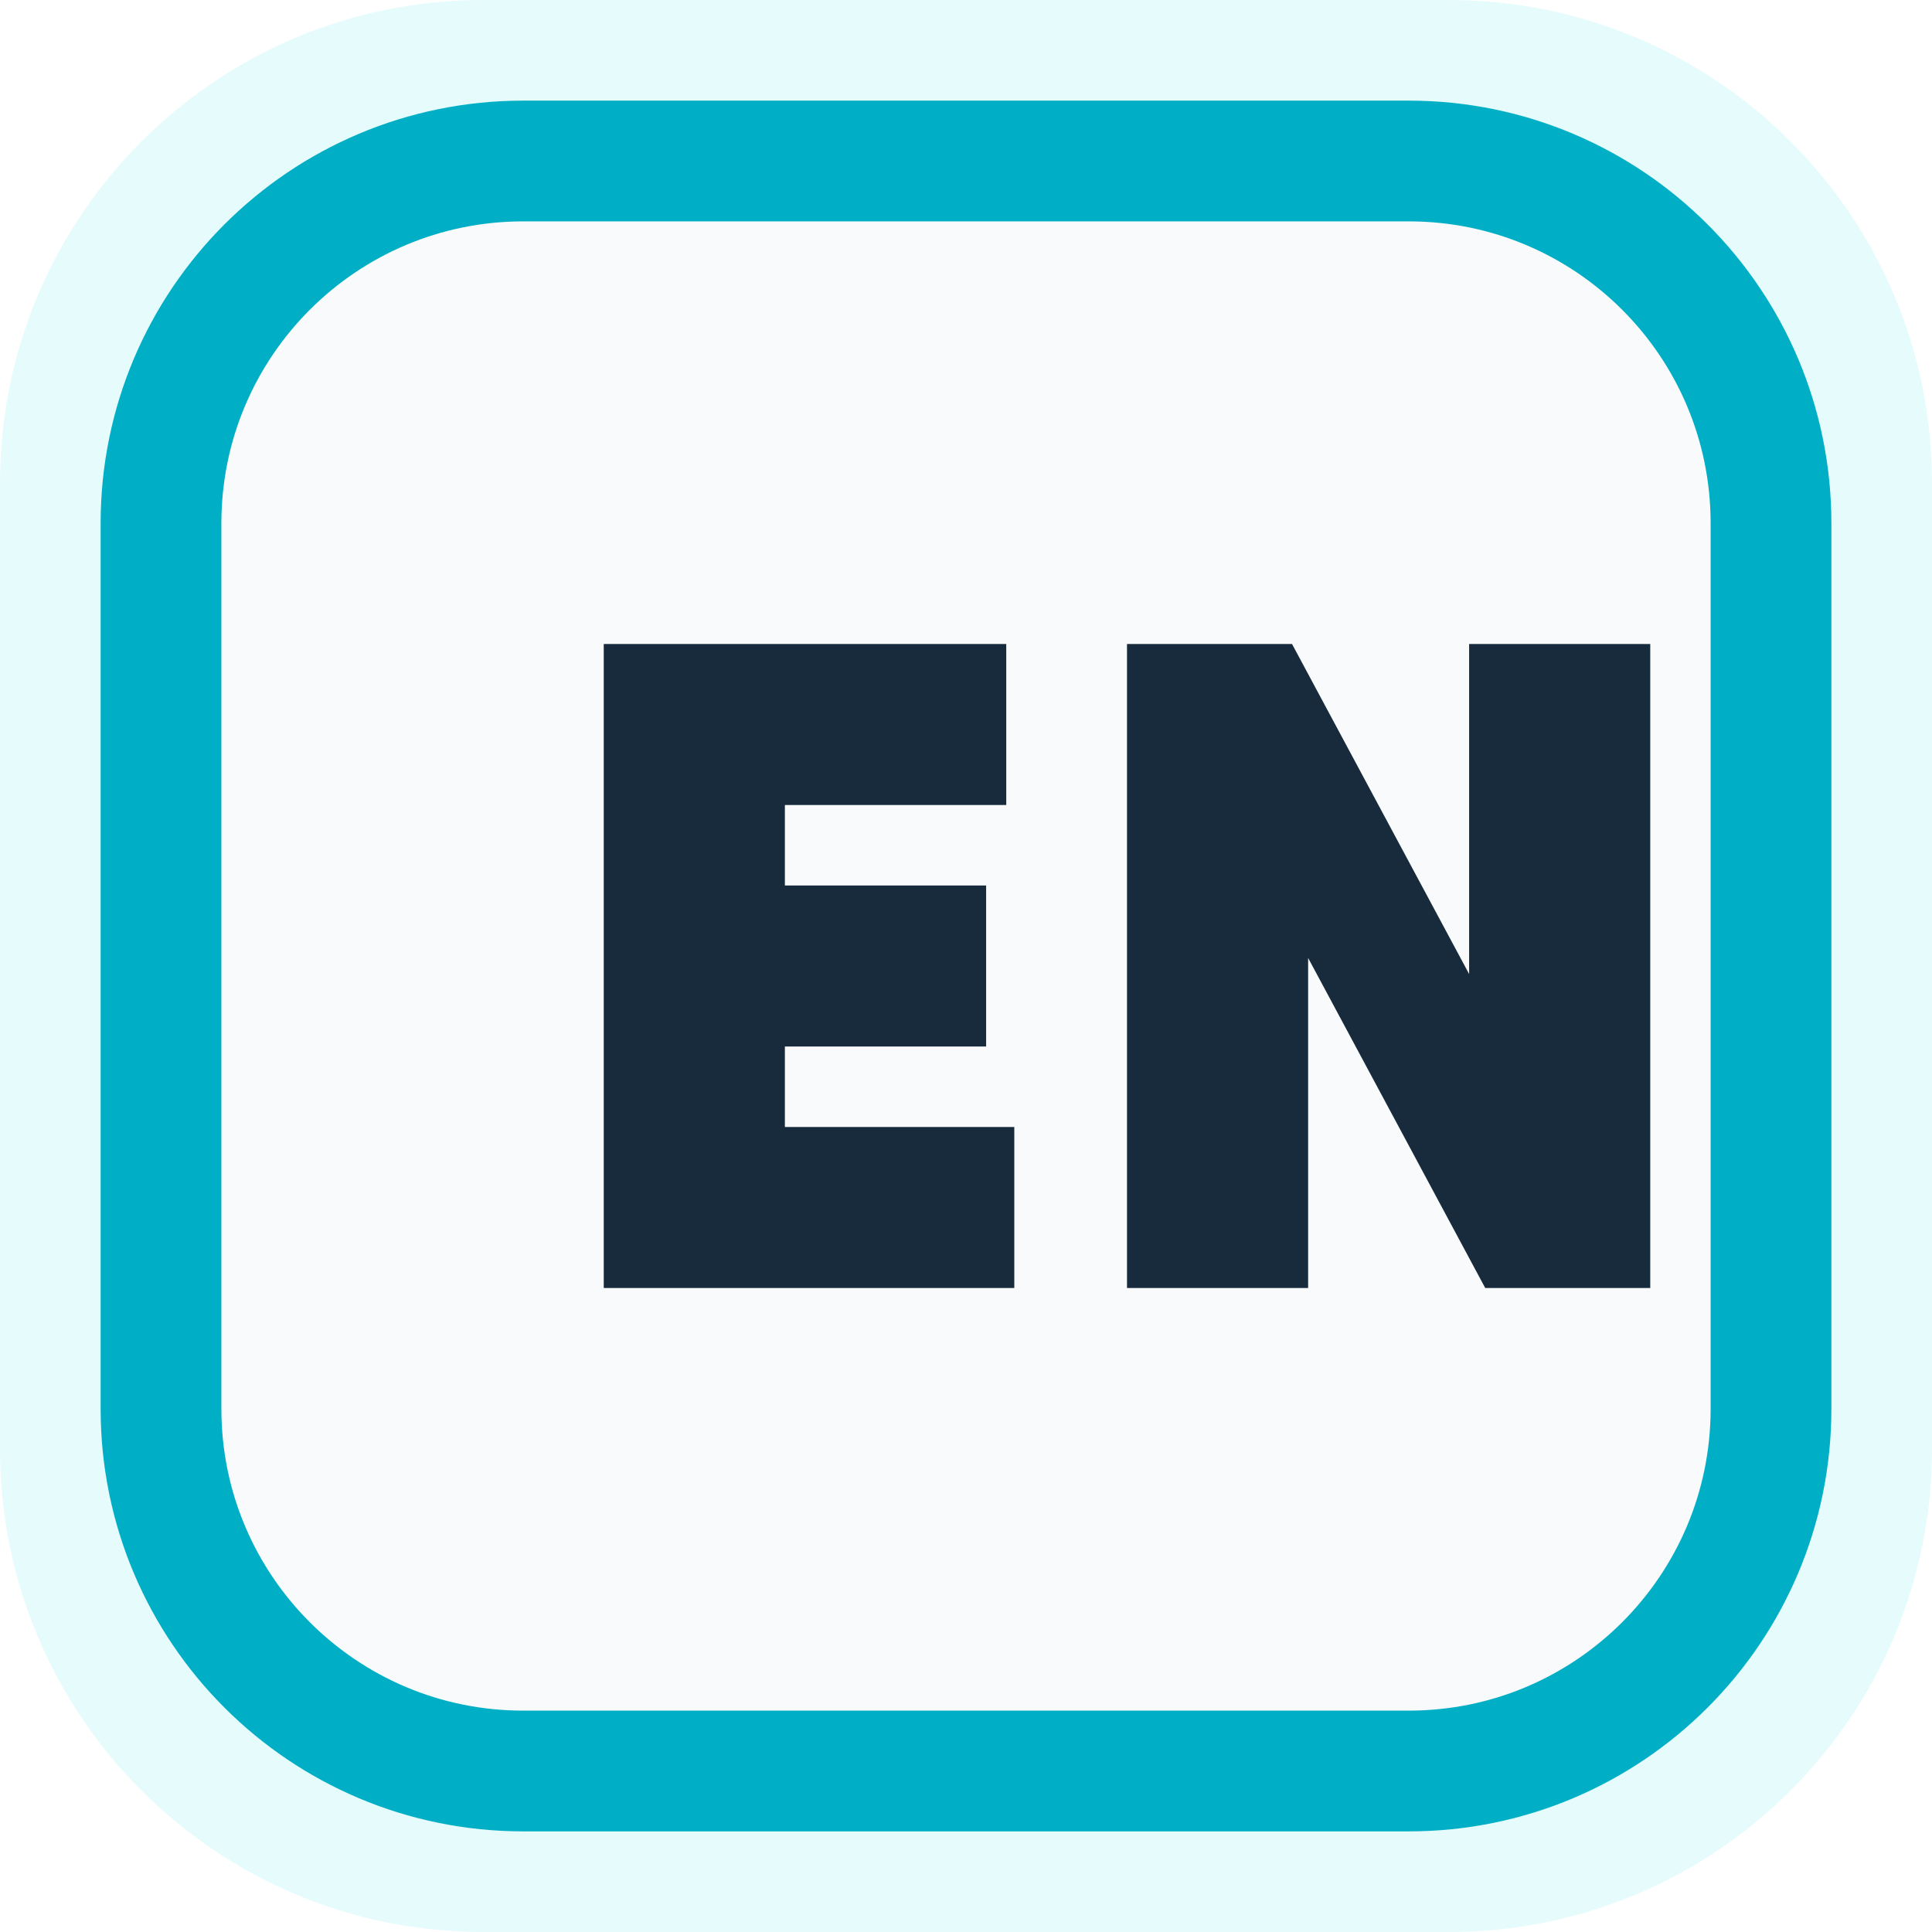
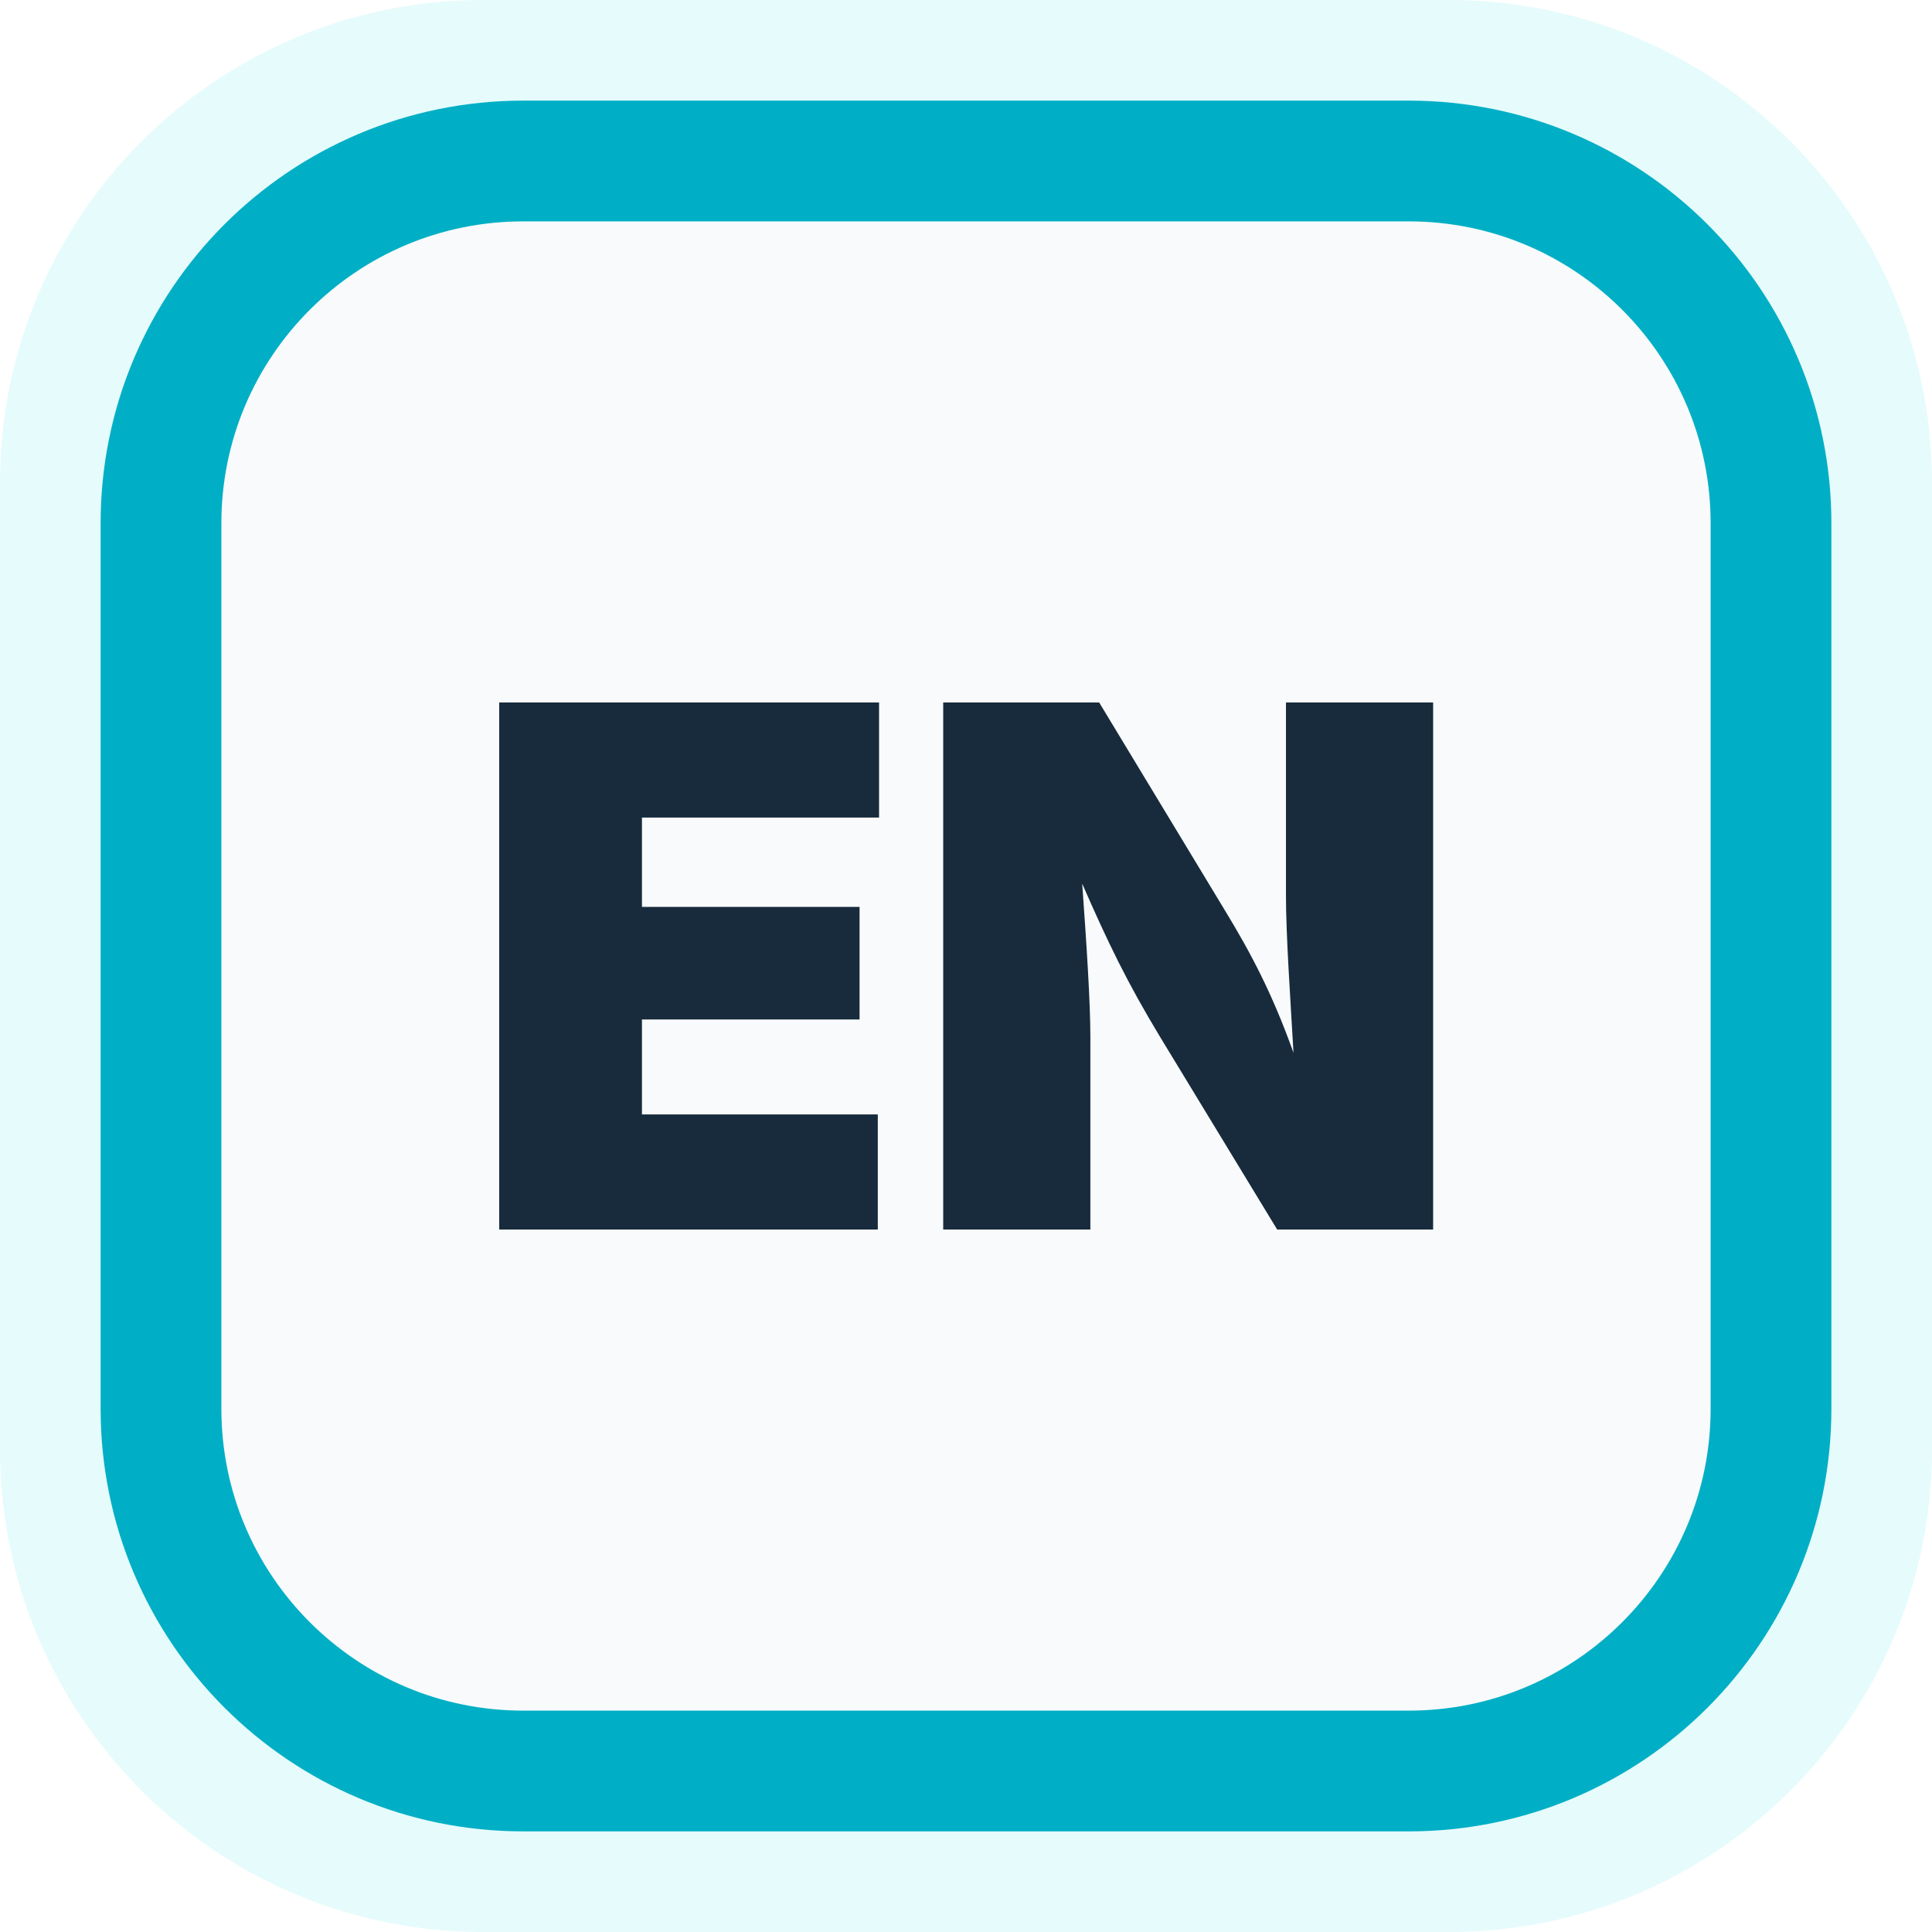
<svg xmlns="http://www.w3.org/2000/svg" width="48" height="48" viewBox="0 0 48 48" fill="none">
  <rect width="48" height="48" rx="12" fill="#E6FBFC" />
  <rect x="4" y="4" width="40" height="40" rx="9" fill="#F8FAFC" stroke="#00AFC5" stroke-width="3" />
-   <path d="M15 16H25V20H19.5V22H24.5V26H19.5V28H25.2V32H15V16Z" fill="#172B3C" />
-   <path d="M28 16H32.1L36.5 24.2V16H41V32H36.9L32.5 23.8V32H28V16Z" fill="#172B3C" />
+   <text x="24" y="24" text-anchor="middle" dominant-baseline="central" font-family="Inter, Arial, sans-serif" font-size="18" font-weight="900" fill="#172B3C">EN</text>
</svg>
